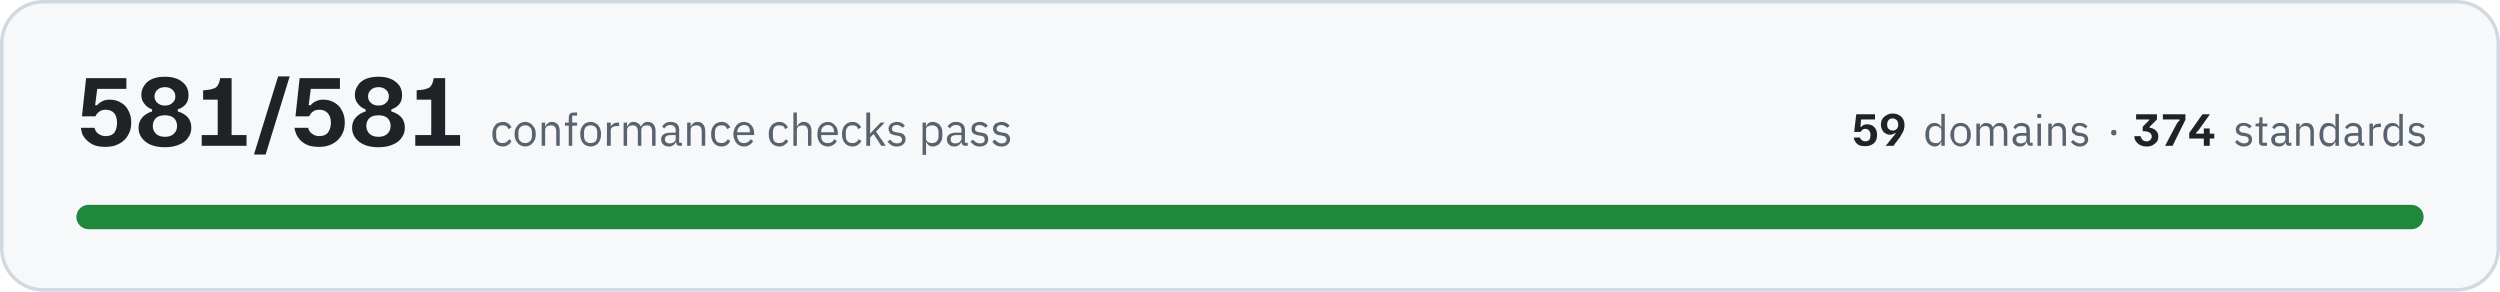
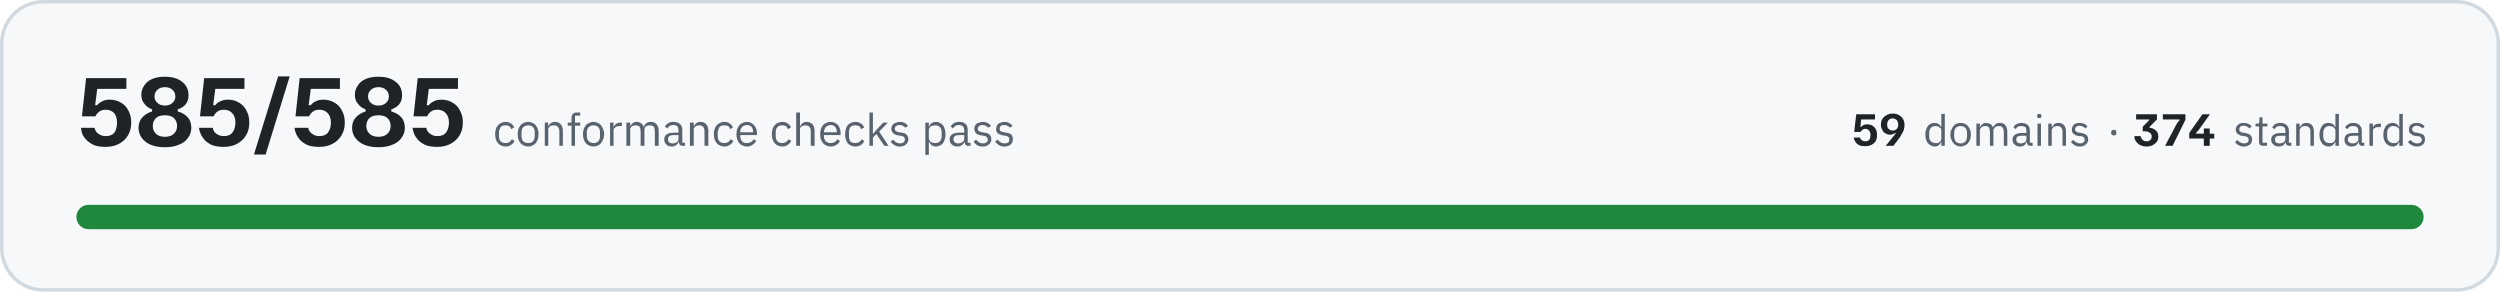
- <svg xmlns="http://www.w3.org/2000/svg" width="720" height="84" viewBox="0 0 7200 840" role="img" aria-label="All 581 conformance checks pass, across 59 domains and 374 standards">
+ <svg xmlns="http://www.w3.org/2000/svg" width="720" height="84" viewBox="0 0 7200 840" role="img" aria-label="All 585 conformance checks pass, across 59 domains and 374 standards">
  <rect x="5" y="5" width="7190" height="830" rx="120" fill="#f6f8fa" stroke="#d1d9e0" stroke-width="10" />
-   <path fill="#1f2328" d="M304 423Q284 423 271 418Q258 412 250 404Q241 395 237 386Q234 376 233 368L272 368Q273 373 277 379Q280 384 288 388Q295 392 305 392Q322 392 330 381Q337 370 337 353Q337 336 329 326Q320 316 304 316Q296 316 290 319Q284 322 280 327Q276 331 275 335L236 335L248 225L364 225L364 256L280 256L274 303L280 303Q285 296 294 292Q302 287 316 287Q335 287 349 296Q363 304 370 319Q378 333 378 353Q378 374 369 389Q360 405 343 414Q327 423 304 423ZM475 424Q439 424 419 408Q399 392 399 368Q399 350 410 338Q421 326 438 321L438 315Q424 310 416 299Q407 289 407 273Q407 259 415 247Q422 235 437 228Q452 221 475 221Q507 221 525 236Q543 250 543 274Q543 290 535 300Q527 310 512 315L512 321Q530 326 541 338Q551 350 551 368Q551 384 542 396Q534 409 517 416Q500 424 475 424ZM475 394Q492 394 501 385Q510 376 510 363Q510 349 501 340Q492 332 475 332Q458 332 449 340Q440 349 440 363Q440 376 449 385Q458 394 475 394ZM475 304Q489 304 497 296Q505 289 505 278Q505 266 497 259Q489 251 475 251Q461 251 453 259Q445 266 445 278Q445 289 453 296Q461 304 475 304ZM581 420L581 389L627 389L627 287L585 287L585 260L597 259Q608 258 615 255Q623 253 627 246Q632 239 634 225L667 225L667 389L710 389L710 420L581 420ZM732 445L732 443L801 220L834 220L834 221L765 445L732 445ZM919 423Q900 423 886 418Q873 412 865 404Q857 395 853 386Q849 376 848 368L888 368Q888 373 892 379Q896 384 903 388Q910 392 920 392Q937 392 945 381Q953 370 953 353Q953 336 944 326Q935 316 920 316Q911 316 905 319Q899 322 895 327Q892 331 890 335L851 335L863 225L979 225L979 256L895 256L889 303L895 303Q900 296 909 292Q918 287 931 287Q950 287 964 296Q978 304 985 319Q993 333 993 353Q993 374 984 389Q975 405 958 414Q942 423 919 423ZM1090 424Q1054 424 1034 408Q1014 392 1014 368Q1014 350 1025 338Q1036 326 1053 321L1053 315Q1039 310 1031 299Q1022 289 1022 273Q1022 259 1030 247Q1037 235 1052 228Q1067 221 1090 221Q1122 221 1140 236Q1158 250 1158 274Q1158 290 1150 300Q1142 310 1127 315L1127 321Q1145 326 1156 338Q1166 350 1166 368Q1166 384 1157 396Q1149 409 1132 416Q1115 424 1090 424ZM1090 394Q1107 394 1116 385Q1125 376 1125 363Q1125 349 1116 340Q1107 332 1090 332Q1073 332 1064 340Q1055 349 1055 363Q1055 376 1064 385Q1073 394 1090 394ZM1090 304Q1104 304 1112 296Q1120 289 1120 278Q1120 266 1112 259Q1104 251 1090 251Q1076 251 1068 259Q1060 266 1060 278Q1060 289 1068 296Q1076 304 1090 304ZM1196 420L1196 389L1242 389L1242 287L1200 287L1200 260L1212 259Q1223 258 1230 255Q1238 253 1242 246Q1247 239 1249 225L1282 225L1282 389L1325 389L1325 420L1196 420Z" />
-   <path fill="#59636e" d="M1448 422Q1441 422 1435 419Q1429 417 1426 412Q1422 408 1420 401Q1418 395 1418 386Q1418 378 1420 372Q1422 365 1426 361Q1429 356 1435 354Q1441 351 1448 351Q1458 351 1464 356Q1470 360 1473 367L1464 372Q1462 366 1458 363Q1454 361 1448 361Q1443 361 1439 362Q1436 364 1434 366Q1431 369 1430 373Q1429 376 1429 381L1429 392Q1429 401 1434 407Q1438 412 1448 412Q1460 412 1466 401L1473 406Q1470 413 1464 417Q1457 422 1448 422ZM1513 422Q1506 422 1500 419Q1495 417 1491 412Q1487 407 1484 401Q1482 395 1482 386Q1482 379 1484 372Q1487 366 1491 361Q1495 356 1500 354Q1506 351 1513 351Q1519 351 1525 354Q1530 356 1534 361Q1538 366 1541 372Q1543 379 1543 386Q1543 395 1541 401Q1538 407 1534 412Q1530 417 1525 419Q1519 422 1513 422ZM1513 412Q1521 412 1526 407Q1532 402 1532 391L1532 382Q1532 371 1526 366Q1521 361 1513 361Q1504 361 1499 366Q1493 371 1493 382L1493 391Q1493 402 1499 407Q1504 412 1513 412ZM1560 420L1560 353L1570 353L1570 364L1571 364Q1573 358 1578 355Q1582 351 1590 351Q1600 351 1606 358Q1612 365 1612 377L1612 420L1602 420L1602 379Q1602 361 1587 361Q1584 361 1581 362Q1578 362 1575 364Q1573 365 1572 368Q1570 370 1570 373L1570 420L1560 420ZM1638 362L1627 362L1627 353L1638 353L1638 339Q1638 332 1641 328Q1645 324 1652 324L1662 324L1662 333L1648 333L1648 353L1662 353L1662 362L1648 362L1648 420L1638 420L1638 362ZM1701 422Q1694 422 1688 419Q1683 417 1679 412Q1675 407 1673 401Q1671 395 1671 386Q1671 379 1673 372Q1675 366 1679 361Q1683 356 1688 354Q1694 351 1701 351Q1708 351 1713 354Q1719 356 1723 361Q1727 366 1729 372Q1731 379 1731 386Q1731 395 1729 401Q1727 407 1723 412Q1719 417 1713 419Q1708 422 1701 422ZM1701 412Q1709 412 1715 407Q1720 402 1720 391L1720 382Q1720 371 1715 366Q1709 361 1701 361Q1692 361 1687 366Q1682 371 1682 382L1682 391Q1682 402 1687 407Q1692 412 1701 412ZM1748 420L1748 353L1759 353L1759 365L1759 365Q1761 360 1766 357Q1770 353 1779 353L1783 353L1783 363L1777 363Q1768 363 1763 367Q1759 370 1759 374L1759 420L1748 420ZM1796 420L1796 353L1806 353L1806 364L1807 364Q1808 361 1810 359Q1811 357 1813 355Q1815 353 1818 352Q1821 351 1825 351Q1832 351 1837 355Q1843 358 1846 365L1846 365Q1848 360 1853 355Q1858 351 1866 351Q1876 351 1882 358Q1888 365 1888 377L1888 420L1878 420L1878 379Q1878 370 1874 365Q1871 361 1863 361Q1860 361 1857 362Q1854 362 1852 364Q1850 365 1849 368Q1847 370 1847 373L1847 420L1837 420L1837 379Q1837 370 1833 365Q1830 361 1822 361Q1819 361 1816 362Q1814 362 1811 364Q1809 365 1808 368Q1806 370 1806 373L1806 420L1796 420ZM1958 420Q1952 420 1950 417Q1947 414 1947 409L1946 409Q1944 415 1939 418Q1934 422 1927 422Q1916 422 1910 416Q1904 411 1904 401Q1904 392 1911 387Q1918 382 1933 382L1946 382L1946 375Q1946 368 1942 364Q1938 360 1930 360Q1924 360 1920 363Q1916 366 1913 370L1907 364Q1910 359 1916 355Q1922 351 1931 351Q1943 351 1950 357Q1956 363 1956 374L1956 411L1964 411L1964 420L1958 420ZM1928 413Q1932 413 1935 412Q1939 411 1941 409Q1943 408 1945 405Q1946 403 1946 400L1946 389L1932 389Q1923 389 1919 392Q1915 395 1915 400L1915 402Q1915 407 1919 410Q1922 413 1928 413ZM1979 420L1979 353L1989 353L1989 364L1990 364Q1992 358 1997 355Q2001 351 2009 351Q2019 351 2025 358Q2031 365 2031 377L2031 420L2021 420L2021 379Q2021 361 2006 361Q2003 361 2000 362Q1997 362 1994 364Q1992 365 1991 368Q1989 370 1989 373L1989 420L1979 420ZM2078 422Q2071 422 2065 419Q2060 417 2056 412Q2052 408 2050 401Q2048 395 2048 386Q2048 378 2050 372Q2052 365 2056 361Q2060 356 2065 354Q2071 351 2078 351Q2088 351 2094 356Q2100 360 2103 367L2094 372Q2092 366 2088 363Q2084 361 2078 361Q2073 361 2070 362Q2066 364 2064 366Q2061 369 2060 373Q2059 376 2059 381L2059 392Q2059 401 2064 407Q2068 412 2078 412Q2090 412 2096 401L2103 406Q2100 413 2094 417Q2087 422 2078 422ZM2143 422Q2136 422 2130 419Q2125 417 2121 412Q2117 407 2115 401Q2112 395 2112 386Q2112 379 2115 372Q2117 366 2121 361Q2125 356 2130 354Q2136 351 2143 351Q2149 351 2155 354Q2160 356 2164 361Q2168 365 2170 371Q2172 377 2172 384L2172 389L2123 389L2123 392Q2123 396 2125 400Q2126 404 2129 407Q2131 409 2135 411Q2139 412 2143 412Q2150 412 2154 409Q2159 406 2162 401L2169 406Q2166 413 2159 417Q2152 422 2143 422ZM2143 360Q2138 360 2135 362Q2131 363 2129 366Q2126 369 2125 372Q2123 376 2123 380L2123 381L2160 381L2160 380Q2160 371 2156 365Q2151 360 2143 360ZM2244 422Q2237 422 2232 419Q2226 417 2222 412Q2218 408 2216 401Q2214 395 2214 386Q2214 378 2216 372Q2218 365 2222 361Q2226 356 2232 354Q2237 351 2244 351Q2254 351 2260 356Q2266 360 2269 367L2261 372Q2259 366 2255 363Q2251 361 2244 361Q2240 361 2236 362Q2233 364 2230 366Q2228 369 2227 373Q2226 376 2226 381L2226 392Q2226 401 2230 407Q2235 412 2244 412Q2257 412 2263 401L2270 406Q2267 413 2260 417Q2254 422 2244 422ZM2285 324L2295 324L2295 364L2296 364Q2298 358 2303 355Q2307 351 2315 351Q2325 351 2331 358Q2337 365 2337 377L2337 420L2327 420L2327 379Q2327 361 2312 361Q2308 361 2306 362Q2303 362 2300 364Q2298 365 2297 368Q2295 370 2295 373L2295 420L2285 420L2285 324ZM2384 422Q2377 422 2371 419Q2366 417 2362 412Q2358 407 2356 401Q2354 395 2354 386Q2354 379 2356 372Q2358 366 2362 361Q2366 356 2371 354Q2377 351 2384 351Q2391 351 2396 354Q2401 356 2405 361Q2409 365 2411 371Q2413 377 2413 384L2413 389L2365 389L2365 392Q2365 396 2366 400Q2367 404 2370 407Q2372 409 2376 411Q2380 412 2385 412Q2391 412 2396 409Q2400 406 2403 401L2410 406Q2407 413 2400 417Q2393 422 2384 422ZM2384 360Q2380 360 2376 362Q2373 363 2370 366Q2367 369 2366 372Q2365 376 2365 380L2365 381L2402 381L2402 380Q2402 371 2397 365Q2392 360 2384 360ZM2455 422Q2448 422 2442 419Q2437 417 2433 412Q2429 408 2427 401Q2425 395 2425 386Q2425 378 2427 372Q2429 365 2433 361Q2437 356 2442 354Q2448 351 2455 351Q2465 351 2471 356Q2477 360 2480 367L2471 372Q2470 366 2465 363Q2461 361 2455 361Q2450 361 2447 362Q2443 364 2441 366Q2439 369 2437 373Q2436 376 2436 381L2436 392Q2436 401 2441 407Q2446 412 2455 412Q2468 412 2473 401L2481 406Q2477 413 2471 417Q2465 422 2455 422ZM2495 324L2506 324L2506 385L2506 385L2517 373L2536 353L2548 353L2523 379L2551 420L2538 420L2516 386L2506 396L2506 420L2495 420L2495 324ZM2583 422Q2573 422 2567 418Q2561 414 2556 408L2564 402Q2568 407 2572 410Q2577 413 2584 413Q2590 413 2594 410Q2598 407 2598 402Q2598 398 2595 395Q2593 392 2586 391L2581 390Q2576 390 2572 388Q2568 387 2565 385Q2562 383 2561 379Q2559 376 2559 371Q2559 366 2561 362Q2563 359 2566 356Q2569 354 2573 353Q2578 351 2583 351Q2591 351 2597 354Q2602 357 2606 362L2599 368Q2597 365 2593 363Q2589 360 2582 360Q2576 360 2572 363Q2569 366 2569 371Q2569 376 2572 378Q2576 380 2582 381L2587 382Q2598 383 2603 388Q2608 393 2608 401Q2608 410 2601 416Q2594 422 2583 422ZM2657 353L2667 353L2667 364L2668 364Q2670 357 2675 354Q2680 351 2687 351Q2693 351 2698 354Q2704 356 2707 361Q2711 365 2713 372Q2714 378 2714 386Q2714 395 2713 401Q2711 408 2707 412Q2704 417 2698 419Q2693 422 2687 422Q2673 422 2668 409L2667 409L2667 446L2657 446L2657 353ZM2684 412Q2693 412 2698 407Q2703 401 2703 392L2703 381Q2703 372 2698 366Q2693 361 2684 361Q2681 361 2678 362Q2674 363 2672 364Q2670 366 2668 368Q2667 371 2667 374L2667 399Q2667 402 2668 404Q2670 407 2672 409Q2674 410 2678 411Q2681 412 2684 412ZM2781 420Q2775 420 2772 417Q2770 414 2769 409L2769 409Q2766 415 2761 418Q2756 422 2749 422Q2738 422 2733 416Q2727 411 2727 401Q2727 392 2734 387Q2741 382 2755 382L2769 382L2769 375Q2769 368 2765 364Q2761 360 2753 360Q2747 360 2742 363Q2738 366 2736 370L2729 364Q2732 359 2738 355Q2744 351 2753 351Q2765 351 2772 357Q2779 363 2779 374L2779 411L2787 411L2787 420L2781 420ZM2751 413Q2755 413 2758 412Q2761 411 2764 409Q2766 408 2767 405Q2769 403 2769 400L2769 389L2755 389Q2746 389 2742 392Q2738 395 2738 400L2738 402Q2738 407 2741 410Q2745 413 2751 413ZM2822 422Q2812 422 2806 418Q2800 414 2795 408L2802 402Q2806 407 2811 410Q2816 413 2822 413Q2829 413 2833 410Q2836 407 2836 402Q2836 398 2834 395Q2831 392 2825 391L2819 390Q2815 390 2811 388Q2807 387 2804 385Q2801 383 2799 379Q2798 376 2798 371Q2798 366 2800 362Q2801 359 2805 356Q2808 354 2812 353Q2817 351 2822 351Q2830 351 2835 354Q2841 357 2845 362L2838 368Q2836 365 2832 363Q2827 360 2821 360Q2814 360 2811 363Q2808 366 2808 371Q2808 376 2811 378Q2814 380 2821 381L2826 382Q2837 383 2842 388Q2846 393 2846 401Q2846 410 2840 416Q2833 422 2822 422ZM2884 422Q2875 422 2868 418Q2862 414 2858 408L2865 402Q2869 407 2874 410Q2879 413 2885 413Q2892 413 2895 410Q2899 407 2899 402Q2899 398 2896 395Q2894 392 2887 391L2882 390Q2877 390 2873 388Q2869 387 2867 385Q2864 383 2862 379Q2860 376 2860 371Q2860 366 2862 362Q2864 359 2867 356Q2870 354 2875 353Q2879 351 2884 351Q2892 351 2898 354Q2903 357 2908 362L2901 368Q2899 365 2894 363Q2890 360 2883 360Q2877 360 2874 363Q2870 366 2870 371Q2870 376 2874 378Q2877 380 2883 381L2888 382Q2900 383 2904 388Q2909 393 2909 401Q2909 410 2902 416Q2896 422 2884 422Z" />
+   <path fill="#1f2328" d="M304 423Q284 423 271 418Q258 412 250 404Q241 395 237 386Q234 376 233 368L272 368Q273 373 277 379Q280 384 288 388Q295 392 305 392Q322 392 330 381Q337 370 337 353Q337 336 329 326Q320 316 304 316Q296 316 290 319Q284 322 280 327Q276 331 275 335L236 335L248 225L364 225L364 256L280 256L274 303L280 303Q285 296 294 292Q302 287 316 287Q335 287 349 296Q363 304 370 319Q378 333 378 353Q378 374 369 389Q360 405 343 414Q327 423 304 423ZM475 424Q439 424 419 408Q399 392 399 368Q399 350 410 338Q421 326 438 321L438 315Q424 310 416 299Q407 289 407 273Q407 259 415 247Q422 235 437 228Q452 221 475 221Q507 221 525 236Q543 250 543 274Q543 290 535 300Q527 310 512 315L512 321Q530 326 541 338Q551 350 551 368Q551 384 542 396Q534 409 517 416Q500 424 475 424ZM475 394Q492 394 501 385Q510 376 510 363Q510 349 501 340Q492 332 475 332Q458 332 449 340Q440 349 440 363Q440 376 449 385Q458 394 475 394ZM475 304Q489 304 497 296Q505 289 505 278Q505 266 497 259Q489 251 475 251Q461 251 453 259Q445 266 445 278Q445 289 453 296Q461 304 475 304ZM644 423Q625 423 611 418Q598 412 590 404Q582 395 578 386Q574 376 573 368L613 368Q613 373 617 379Q620 384 628 388Q635 392 645 392Q662 392 670 381Q678 370 678 353Q678 336 669 326Q660 316 644 316Q636 316 630 319Q624 322 620 327Q617 331 615 335L576 335L588 225L704 225L704 256L620 256L614 303L620 303Q625 296 634 292Q643 287 656 287Q675 287 689 296Q703 304 710 319Q718 333 718 353Q718 374 709 389Q700 405 683 414Q667 423 644 423ZM732 445L732 443L801 220L834 220L834 221L765 445L732 445ZM919 423Q900 423 886 418Q873 412 865 404Q857 395 853 386Q849 376 848 368L888 368Q888 373 892 379Q896 384 903 388Q910 392 920 392Q937 392 945 381Q953 370 953 353Q953 336 944 326Q935 316 920 316Q911 316 905 319Q899 322 895 327Q892 331 890 335L851 335L863 225L979 225L979 256L895 256L889 303L895 303Q900 296 909 292Q918 287 931 287Q950 287 964 296Q978 304 985 319Q993 333 993 353Q993 374 984 389Q975 405 958 414Q942 423 919 423ZM1090 424Q1054 424 1034 408Q1014 392 1014 368Q1014 350 1025 338Q1036 326 1053 321L1053 315Q1039 310 1031 299Q1022 289 1022 273Q1022 259 1030 247Q1037 235 1052 228Q1067 221 1090 221Q1122 221 1140 236Q1158 250 1158 274Q1158 290 1150 300Q1142 310 1127 315L1127 321Q1145 326 1156 338Q1166 350 1166 368Q1166 384 1157 396Q1149 409 1132 416Q1115 424 1090 424ZM1090 394Q1107 394 1116 385Q1125 376 1125 363Q1125 349 1116 340Q1107 332 1090 332Q1073 332 1064 340Q1055 349 1055 363Q1055 376 1064 385Q1073 394 1090 394ZM1090 304Q1104 304 1112 296Q1120 289 1120 278Q1120 266 1112 259Q1104 251 1090 251Q1076 251 1068 259Q1060 266 1060 278Q1060 289 1068 296Q1076 304 1090 304ZM1259 423Q1240 423 1226 418Q1213 412 1205 404Q1197 395 1193 386Q1189 376 1188 368L1228 368Q1228 373 1232 379Q1236 384 1243 388Q1250 392 1260 392Q1277 392 1285 381Q1293 370 1293 353Q1293 336 1284 326Q1275 316 1260 316Q1251 316 1245 319Q1239 322 1235 327Q1232 331 1230 335L1191 335L1203 225L1319 225L1319 256L1235 256L1229 303L1235 303Q1240 296 1249 292Q1258 287 1271 287Q1290 287 1304 296Q1318 304 1325 319Q1333 333 1333 353Q1333 374 1324 389Q1315 405 1298 414Q1282 423 1259 423Z" />
+   <path fill="#59636e" d="M1456 422Q1449 422 1443 419Q1438 417 1434 412Q1430 408 1428 401Q1426 395 1426 386Q1426 378 1428 372Q1430 365 1434 361Q1438 356 1443 354Q1449 351 1456 351Q1466 351 1472 356Q1478 360 1481 367L1472 372Q1471 366 1466 363Q1462 361 1456 361Q1451 361 1448 362Q1444 364 1442 366Q1440 369 1439 373Q1437 376 1437 381L1437 392Q1437 401 1442 407Q1447 412 1456 412Q1469 412 1474 401L1482 406Q1479 413 1472 417Q1466 422 1456 422ZM1521 422Q1514 422 1509 419Q1503 417 1499 412Q1495 407 1493 401Q1491 395 1491 386Q1491 379 1493 372Q1495 366 1499 361Q1503 356 1509 354Q1514 351 1521 351Q1528 351 1533 354Q1539 356 1543 361Q1547 366 1549 372Q1551 379 1551 386Q1551 395 1549 401Q1547 407 1543 412Q1539 417 1533 419Q1528 422 1521 422ZM1521 412Q1530 412 1535 407Q1540 402 1540 391L1540 382Q1540 371 1535 366Q1530 361 1521 361Q1513 361 1507 366Q1502 371 1502 382L1502 391Q1502 402 1507 407Q1513 412 1521 412ZM1569 420L1569 353L1579 353L1579 364L1579 364Q1582 358 1586 355Q1591 351 1598 351Q1609 351 1615 358Q1621 365 1621 377L1621 420L1611 420L1611 379Q1611 361 1595 361Q1592 361 1589 362Q1586 362 1584 364Q1582 365 1580 368Q1579 370 1579 373L1579 420L1569 420ZM1646 362L1635 362L1635 353L1646 353L1646 339Q1646 332 1650 328Q1653 324 1661 324L1671 324L1671 333L1656 333L1656 353L1671 353L1671 362L1656 362L1656 420L1646 420L1646 362ZM1709 422Q1703 422 1697 419Q1691 417 1687 412Q1683 407 1681 401Q1679 395 1679 386Q1679 379 1681 372Q1683 366 1687 361Q1691 356 1697 354Q1703 351 1709 351Q1716 351 1722 354Q1727 356 1731 361Q1735 366 1737 372Q1740 379 1740 386Q1740 395 1737 401Q1735 407 1731 412Q1727 417 1722 419Q1716 422 1709 422ZM1709 412Q1718 412 1723 407Q1728 402 1728 391L1728 382Q1728 371 1723 366Q1718 361 1709 361Q1701 361 1696 366Q1690 371 1690 382L1690 391Q1690 402 1696 407Q1701 412 1709 412ZM1757 420L1757 353L1767 353L1767 365L1768 365Q1770 360 1774 357Q1779 353 1787 353L1791 353L1791 363L1785 363Q1777 363 1772 367Q1767 370 1767 374L1767 420L1757 420ZM1804 420L1804 353L1815 353L1815 364L1815 364Q1817 361 1818 359Q1820 357 1822 355Q1824 353 1827 352Q1830 351 1833 351Q1840 351 1846 355Q1851 358 1854 365L1854 365Q1856 360 1861 355Q1866 351 1875 351Q1885 351 1891 358Q1897 365 1897 377L1897 420L1886 420L1886 379Q1886 370 1883 365Q1879 361 1871 361Q1868 361 1865 362Q1863 362 1860 364Q1858 365 1857 368Q1856 370 1856 373L1856 420L1845 420L1845 379Q1845 370 1842 365Q1838 361 1831 361Q1828 361 1825 362Q1822 362 1820 364Q1818 365 1816 368Q1815 370 1815 373L1815 420L1804 420ZM1967 420Q1961 420 1958 417Q1956 414 1955 409L1954 409Q1952 415 1947 418Q1942 422 1935 422Q1924 422 1919 416Q1913 411 1913 401Q1913 392 1920 387Q1927 382 1941 382L1954 382L1954 375Q1954 368 1951 364Q1947 360 1939 360Q1933 360 1928 363Q1924 366 1922 370L1915 364Q1918 359 1924 355Q1930 351 1939 351Q1951 351 1958 357Q1965 363 1965 374L1965 411L1973 411L1973 420L1967 420ZM1937 413Q1941 413 1944 412Q1947 411 1950 409Q1952 408 1953 405Q1954 403 1954 400L1954 389L1941 389Q1932 389 1928 392Q1924 395 1924 400L1924 402Q1924 407 1927 410Q1931 413 1937 413ZM1987 420L1987 353L1998 353L1998 364L1998 364Q2001 358 2005 355Q2010 351 2017 351Q2028 351 2034 358Q2040 365 2040 377L2040 420L2029 420L2029 379Q2029 361 2014 361Q2011 361 2008 362Q2005 362 2003 364Q2001 365 1999 368Q1998 370 1998 373L1998 420L1987 420ZM2086 422Q2079 422 2074 419Q2068 417 2064 412Q2060 408 2058 401Q2056 395 2056 386Q2056 378 2058 372Q2060 365 2064 361Q2068 356 2074 354Q2079 351 2086 351Q2096 351 2102 356Q2108 360 2111 367L2103 372Q2101 366 2097 363Q2092 361 2086 361Q2081 361 2078 362Q2074 364 2072 366Q2070 369 2069 373Q2067 376 2067 381L2067 392Q2067 401 2072 407Q2077 412 2086 412Q2099 412 2104 401L2112 406Q2109 413 2102 417Q2096 422 2086 422ZM2151 422Q2144 422 2139 419Q2133 417 2129 412Q2125 407 2123 401Q2121 395 2121 386Q2121 379 2123 372Q2125 366 2129 361Q2133 356 2139 354Q2144 351 2151 351Q2158 351 2163 354Q2168 356 2172 361Q2176 365 2178 371Q2180 377 2180 384L2180 389L2132 389L2132 392Q2132 396 2133 400Q2135 404 2137 407Q2140 409 2143 411Q2147 412 2152 412Q2158 412 2163 409Q2168 406 2170 401L2178 406Q2174 413 2167 417Q2161 422 2151 422ZM2151 360Q2147 360 2143 362Q2140 363 2137 366Q2135 369 2133 372Q2132 376 2132 380L2132 381L2169 381L2169 380Q2169 371 2164 365Q2159 360 2151 360ZM2253 422Q2246 422 2240 419Q2235 417 2231 412Q2227 408 2225 401Q2223 395 2223 386Q2223 378 2225 372Q2227 365 2231 361Q2235 356 2240 354Q2246 351 2253 351Q2263 351 2269 356Q2275 360 2278 367L2269 372Q2267 366 2263 363Q2259 361 2253 361Q2248 361 2245 362Q2241 364 2239 366Q2236 369 2235 373Q2234 376 2234 381L2234 392Q2234 401 2239 407Q2244 412 2253 412Q2265 412 2271 401L2279 406Q2275 413 2269 417Q2262 422 2253 422ZM2293 324L2304 324L2304 364L2304 364Q2307 358 2311 355Q2316 351 2323 351Q2334 351 2340 358Q2346 365 2346 377L2346 420L2335 420L2335 379Q2335 361 2320 361Q2317 361 2314 362Q2311 362 2309 364Q2306 365 2305 368Q2304 370 2304 373L2304 420L2293 420L2293 324ZM2392 422Q2385 422 2380 419Q2374 417 2370 412Q2366 407 2364 401Q2362 395 2362 386Q2362 379 2364 372Q2366 366 2370 361Q2374 356 2380 354Q2385 351 2392 351Q2399 351 2404 354Q2410 356 2414 361Q2417 365 2419 371Q2421 377 2421 384L2421 389L2373 389L2373 392Q2373 396 2374 400Q2376 404 2378 407Q2381 409 2385 411Q2388 412 2393 412Q2399 412 2404 409Q2409 406 2411 401L2419 406Q2416 413 2409 417Q2402 422 2392 422ZM2392 360Q2388 360 2385 362Q2381 363 2378 366Q2376 369 2375 372Q2373 376 2373 380L2373 381L2410 381L2410 380Q2410 371 2405 365Q2400 360 2392 360ZM2463 422Q2456 422 2451 419Q2445 417 2441 412Q2438 408 2436 401Q2434 395 2434 386Q2434 378 2436 372Q2438 365 2441 361Q2445 356 2451 354Q2456 351 2463 351Q2473 351 2480 356Q2486 360 2489 367L2480 372Q2478 366 2474 363Q2470 361 2463 361Q2459 361 2455 362Q2452 364 2449 366Q2447 369 2446 373Q2445 376 2445 381L2445 392Q2445 401 2449 407Q2454 412 2463 412Q2476 412 2482 401L2489 406Q2486 413 2480 417Q2473 422 2463 422ZM2504 324L2514 324L2514 385L2515 385L2525 373L2544 353L2557 353L2532 379L2559 420L2547 420L2524 386L2514 396L2514 420L2504 420L2504 324ZM2591 422Q2582 422 2576 418Q2569 414 2565 408L2572 402Q2576 407 2581 410Q2586 413 2592 413Q2599 413 2602 410Q2606 407 2606 402Q2606 398 2604 395Q2601 392 2594 391L2589 390Q2584 390 2580 388Q2577 387 2574 385Q2571 383 2569 379Q2567 376 2567 371Q2567 366 2569 362Q2571 359 2574 356Q2577 354 2582 353Q2586 351 2591 351Q2600 351 2605 354Q2611 357 2615 362L2608 368Q2606 365 2601 363Q2597 360 2591 360Q2584 360 2581 363Q2577 366 2577 371Q2577 376 2581 378Q2584 380 2590 381L2596 382Q2607 383 2611 388Q2616 393 2616 401Q2616 410 2609 416Q2603 422 2591 422ZM2665 353L2675 353L2675 364L2676 364Q2679 357 2684 354Q2689 351 2696 351Q2702 351 2707 354Q2712 356 2716 361Q2719 365 2721 372Q2723 378 2723 386Q2723 395 2721 401Q2719 408 2716 412Q2712 417 2707 419Q2702 422 2696 422Q2682 422 2676 409L2675 409L2675 446L2665 446L2665 353ZM2693 412Q2702 412 2707 407Q2712 401 2712 392L2712 381Q2712 372 2707 366Q2702 361 2693 361Q2689 361 2686 362Q2683 363 2681 364Q2678 366 2677 368Q2675 371 2675 374L2675 399Q2675 402 2677 404Q2678 407 2681 409Q2683 410 2686 411Q2689 412 2693 412ZM2789 420Q2783 420 2781 417Q2778 414 2778 409L2777 409Q2775 415 2770 418Q2765 422 2758 422Q2747 422 2741 416Q2735 411 2735 401Q2735 392 2742 387Q2749 382 2764 382L2777 382L2777 375Q2777 368 2773 364Q2769 360 2761 360Q2755 360 2751 363Q2747 366 2744 370L2738 364Q2741 359 2747 355Q2753 351 2762 351Q2774 351 2781 357Q2787 363 2787 374L2787 411L2795 411L2795 420L2789 420ZM2759 413Q2763 413 2766 412Q2770 411 2772 409Q2774 408 2776 405Q2777 403 2777 400L2777 389L2763 389Q2754 389 2750 392Q2746 395 2746 400L2746 402Q2746 407 2750 410Q2753 413 2759 413ZM2830 422Q2821 422 2814 418Q2808 414 2804 408L2811 402Q2815 407 2820 410Q2824 413 2831 413Q2837 413 2841 410Q2845 407 2845 402Q2845 398 2842 395Q2840 392 2833 391L2828 390Q2823 390 2819 388Q2815 387 2812 385Q2810 383 2808 379Q2806 376 2806 371Q2806 366 2808 362Q2810 359 2813 356Q2816 354 2821 353Q2825 351 2830 351Q2838 351 2844 354Q2849 357 2854 362L2847 368Q2844 365 2840 363Q2836 360 2829 360Q2823 360 2820 363Q2816 366 2816 371Q2816 376 2820 378Q2823 380 2829 381L2834 382Q2846 383 2850 388Q2855 393 2855 401Q2855 410 2848 416Q2842 422 2830 422ZM2893 422Q2883 422 2877 418Q2871 414 2866 408L2873 402Q2877 407 2882 410Q2887 413 2893 413Q2900 413 2904 410Q2907 407 2907 402Q2907 398 2905 395Q2902 392 2896 391L2890 390Q2886 390 2882 388Q2878 387 2875 385Q2872 383 2870 379Q2869 376 2869 371Q2869 366 2871 362Q2872 359 2876 356Q2879 354 2883 353Q2888 351 2893 351Q2901 351 2906 354Q2912 357 2916 362L2909 368Q2907 365 2903 363Q2898 360 2892 360Q2885 360 2882 363Q2879 366 2879 371Q2879 376 2882 378Q2885 380 2892 381L2897 382Q2908 383 2913 388Q2917 393 2917 401Q2917 410 2911 416Q2904 422 2893 422Z" />
  <path fill="#1f2328" d="M5372 421Q5363 421 5356 419Q5350 416 5346 412Q5343 408 5341 404Q5339 399 5339 396L5357 396Q5357 398 5359 401Q5361 403 5364 405Q5367 407 5372 407Q5380 407 5384 402Q5387 397 5387 389Q5387 381 5383 376Q5379 371 5372 371Q5368 371 5365 373Q5362 374 5361 377Q5359 379 5358 380L5340 380L5346 329L5400 329L5400 344L5360 344L5358 365L5361 365Q5363 362 5367 360Q5371 358 5377 358Q5386 358 5393 362Q5399 366 5403 373Q5406 380 5406 389Q5406 398 5402 406Q5398 413 5390 417Q5382 421 5372 421ZM5431 420L5431 419Q5434 417 5439 410Q5444 404 5451 395Q5456 390 5458 386Q5460 383 5460 383L5458 383Q5456 384 5453 386Q5449 388 5444 388Q5436 388 5430 384Q5424 381 5421 374Q5417 368 5417 359Q5417 350 5421 343Q5425 336 5433 332Q5440 327 5451 327Q5462 327 5470 332Q5477 336 5481 343Q5485 351 5485 360Q5485 367 5483 374Q5481 380 5477 386Q5474 392 5470 398Q5470 398 5468 400Q5466 402 5464 406Q5461 410 5458 413Q5456 417 5453 420L5431 420ZM5451 376Q5458 376 5463 371Q5467 366 5467 359Q5467 354 5465 350Q5464 346 5460 344Q5456 341 5451 341Q5443 341 5439 346Q5435 351 5435 359Q5435 367 5439 371Q5444 376 5451 376Z" />
  <path fill="#59636e" d="M5591 409L5590 409Q5585 422 5572 422Q5566 422 5561 419Q5556 417 5552 412Q5549 408 5547 402Q5545 396 5545 388Q5545 380 5547 374Q5549 368 5552 363Q5556 359 5561 356Q5566 354 5572 354Q5578 354 5583 357Q5588 360 5590 366L5591 366L5591 328L5601 328L5601 420L5591 420L5591 409ZM5574 412Q5578 412 5581 412Q5584 411 5586 409Q5588 407 5590 405Q5591 402 5591 399L5591 375Q5591 373 5590 370Q5588 368 5586 367Q5584 365 5581 364Q5578 363 5574 363Q5566 363 5561 368Q5556 374 5556 382L5556 393Q5556 402 5561 407Q5566 412 5574 412ZM5647 422Q5640 422 5635 419Q5629 417 5626 412Q5622 408 5620 402Q5617 396 5617 388Q5617 380 5620 374Q5622 368 5626 363Q5629 359 5635 356Q5640 354 5647 354Q5653 354 5658 356Q5664 359 5668 363Q5671 368 5674 374Q5676 380 5676 388Q5676 396 5674 402Q5671 408 5668 412Q5664 417 5658 419Q5653 422 5647 422ZM5647 413Q5655 413 5660 408Q5665 403 5665 392L5665 383Q5665 373 5660 368Q5655 363 5647 363Q5638 363 5633 368Q5628 373 5628 383L5628 392Q5628 403 5633 408Q5638 413 5647 413ZM5692 420L5692 356L5702 356L5702 366L5703 366Q5704 363 5705 361Q5707 359 5709 358Q5711 356 5714 355Q5716 354 5720 354Q5726 354 5732 357Q5737 360 5740 367L5740 367Q5742 362 5747 358Q5751 354 5760 354Q5770 354 5775 360Q5781 367 5781 379L5781 420L5771 420L5771 380Q5771 372 5767 367Q5764 363 5757 363Q5754 363 5751 364Q5748 364 5746 366Q5744 368 5743 370Q5741 372 5741 375L5741 420L5731 420L5731 380Q5731 372 5728 367Q5725 363 5718 363Q5715 363 5712 364Q5709 364 5707 366Q5705 368 5704 370Q5702 372 5702 375L5702 420L5692 420ZM5848 420Q5843 420 5840 417Q5838 414 5837 409L5836 409Q5834 416 5829 419Q5825 422 5818 422Q5808 422 5802 416Q5796 411 5796 402Q5796 393 5803 388Q5810 383 5824 383L5836 383L5836 377Q5836 370 5833 366Q5829 363 5821 363Q5815 363 5811 365Q5807 368 5805 372L5799 367Q5801 361 5807 358Q5813 354 5822 354Q5833 354 5840 360Q5846 366 5846 376L5846 411L5854 411L5854 420L5848 420ZM5819 413Q5823 413 5826 412Q5829 411 5832 410Q5834 408 5835 406Q5836 404 5836 401L5836 391L5823 391Q5815 391 5811 393Q5807 396 5807 400L5807 403Q5807 408 5810 410Q5814 413 5819 413ZM5873 340Q5870 340 5868 339Q5867 337 5867 335L5867 333Q5867 331 5868 329Q5870 328 5873 328Q5876 328 5878 329Q5879 331 5879 333L5879 335Q5879 337 5878 339Q5876 340 5873 340ZM5868 356L5878 356L5878 420L5868 420L5868 356ZM5899 420L5899 356L5909 356L5909 366L5910 366Q5912 361 5917 357Q5921 354 5928 354Q5938 354 5944 360Q5950 367 5950 379L5950 420L5940 420L5940 380Q5940 363 5925 363Q5922 363 5919 364Q5916 364 5914 366Q5912 368 5911 370Q5909 372 5909 375L5909 420L5899 420ZM5990 422Q5981 422 5975 418Q5969 415 5964 409L5971 403Q5975 408 5980 410Q5984 413 5990 413Q5997 413 6000 410Q6004 408 6004 402Q6004 399 6002 396Q5999 393 5993 392L5988 392Q5983 391 5979 390Q5976 388 5973 386Q5970 384 5968 381Q5967 378 5967 373Q5967 368 5969 365Q5970 361 5973 359Q5976 356 5981 355Q5985 354 5990 354Q5998 354 6003 357Q6008 359 6012 364L6006 370Q6004 367 5999 365Q5995 362 5989 362Q5983 362 5980 365Q5976 368 5976 372Q5976 377 5980 379Q5983 382 5989 382L5994 383Q6005 385 6009 389Q6014 394 6014 401Q6014 411 6007 416Q6001 422 5990 422Z" />
  <path fill="#59636e" d="M6088 390Q6084 390 6082 388Q6080 386 6080 383L6080 381Q6080 378 6082 376Q6084 374 6088 374Q6092 374 6094 376Q6095 378 6095 381L6095 383Q6095 386 6094 388Q6092 390 6088 390Z" />
  <path fill="#1f2328" d="M6182 422Q6173 422 6167 419Q6160 417 6156 412Q6151 408 6149 403Q6147 398 6147 392L6165 392Q6166 398 6170 402Q6174 407 6182 407Q6189 407 6193 403Q6197 399 6197 393Q6197 386 6191 382Q6185 378 6175 378L6171 378L6171 365L6182 354Q6184 352 6186 350Q6188 348 6190 346L6190 344L6152 344L6152 329L6212 329L6212 344L6191 365L6191 368Q6202 369 6209 376Q6216 382 6216 393Q6216 402 6212 408Q6207 414 6200 418Q6192 422 6182 422ZM6236 420L6236 419L6266 362Q6269 356 6271 353Q6274 350 6277 347L6277 344L6229 344L6229 329L6294 329L6294 345L6257 420L6236 420ZM6305 399L6305 383L6343 329L6364 329L6364 330L6334 372Q6332 374 6330 377Q6328 379 6325 382L6325 385L6377 385L6377 399L6305 399ZM6347 420L6347 392L6347 392L6347 370L6364 370L6364 392L6364 392L6364 420L6347 420Z" />
  <path fill="#59636e" d="M6462 422Q6453 422 6447 418Q6441 415 6437 409L6444 403Q6447 408 6452 410Q6457 413 6463 413Q6469 413 6473 410Q6476 408 6476 402Q6476 399 6474 396Q6471 393 6465 392L6460 392Q6455 391 6452 390Q6448 388 6445 386Q6442 384 6441 381Q6439 378 6439 373Q6439 368 6441 365Q6443 361 6446 359Q6449 356 6453 355Q6457 354 6462 354Q6470 354 6475 357Q6481 359 6485 364L6478 370Q6476 367 6472 365Q6468 362 6461 362Q6455 362 6452 365Q6449 368 6449 372Q6449 377 6452 379Q6455 382 6461 382L6466 383Q6477 385 6481 389Q6486 394 6486 401Q6486 411 6480 416Q6473 422 6462 422ZM6517 420Q6512 420 6509 417Q6506 414 6506 409L6506 364L6496 364L6496 356L6502 356Q6505 356 6506 354Q6507 353 6507 350L6507 338L6516 338L6516 356L6530 356L6530 364L6516 364L6516 411L6529 411L6529 420L6517 420ZM6593 420Q6588 420 6585 417Q6583 414 6582 409L6582 409Q6580 416 6575 419Q6570 422 6563 422Q6553 422 6547 416Q6541 411 6541 402Q6541 393 6548 388Q6555 383 6569 383L6582 383L6582 377Q6582 370 6578 366Q6574 363 6566 363Q6561 363 6557 365Q6553 368 6550 372L6544 367Q6547 361 6552 358Q6558 354 6567 354Q6579 354 6585 360Q6592 366 6592 376L6592 411L6599 411L6599 420L6593 420ZM6565 413Q6568 413 6572 412Q6575 411 6577 410Q6579 408 6580 406Q6582 404 6582 401L6582 391L6568 391Q6560 391 6556 393Q6552 396 6552 400L6552 403Q6552 408 6555 410Q6559 413 6565 413ZM6613 420L6613 356L6623 356L6623 366L6624 366Q6626 361 6631 357Q6635 354 6642 354Q6652 354 6658 360Q6664 367 6664 379L6664 420L6654 420L6654 380Q6654 363 6639 363Q6636 363 6633 364Q6630 364 6628 366Q6626 368 6625 370Q6623 372 6623 375L6623 420L6613 420ZM6726 409L6725 409Q6719 422 6706 422Q6700 422 6695 419Q6690 417 6687 412Q6684 408 6682 402Q6680 396 6680 388Q6680 380 6682 374Q6684 368 6687 363Q6690 359 6695 356Q6700 354 6706 354Q6713 354 6718 357Q6723 360 6725 366L6726 366L6726 328L6736 328L6736 420L6726 420L6726 409ZM6709 412Q6712 412 6715 412Q6718 411 6721 409Q6723 407 6724 405Q6726 402 6726 399L6726 375Q6726 373 6724 370Q6723 368 6721 367Q6718 365 6715 364Q6712 363 6709 363Q6700 363 6696 368Q6691 374 6691 382L6691 393Q6691 402 6696 407Q6700 412 6709 412ZM6804 420Q6798 420 6796 417Q6793 414 6793 409L6792 409Q6790 416 6785 419Q6780 422 6773 422Q6763 422 6757 416Q6752 411 6752 402Q6752 393 6758 388Q6765 383 6779 383L6792 383L6792 377Q6792 370 6788 366Q6784 363 6777 363Q6771 363 6767 365Q6763 368 6760 372L6754 367Q6757 361 6763 358Q6768 354 6777 354Q6789 354 6795 360Q6802 366 6802 376L6802 411L6809 411L6809 420L6804 420ZM6775 413Q6779 413 6782 412Q6785 411 6787 410Q6789 408 6791 406Q6792 404 6792 401L6792 391L6779 391Q6770 391 6766 393Q6762 396 6762 400L6762 403Q6762 408 6766 410Q6769 413 6775 413ZM6824 420L6824 356L6834 356L6834 367L6834 367Q6836 363 6840 359Q6845 356 6853 356L6857 356L6857 366L6851 366Q6843 366 6838 369Q6834 372 6834 376L6834 420L6824 420ZM6910 409L6909 409Q6904 422 6891 422Q6885 422 6880 419Q6875 417 6871 412Q6868 408 6866 402Q6864 396 6864 388Q6864 380 6866 374Q6868 368 6871 363Q6875 359 6880 356Q6885 354 6891 354Q6897 354 6902 357Q6907 360 6909 366L6910 366L6910 328L6920 328L6920 420L6910 420L6910 409ZM6893 412Q6897 412 6900 412Q6903 411 6905 409Q6907 407 6909 405Q6910 402 6910 399L6910 375Q6910 373 6909 370Q6907 368 6905 367Q6903 365 6900 364Q6897 363 6893 363Q6885 363 6880 368Q6875 374 6875 382L6875 393Q6875 402 6880 407Q6885 412 6893 412ZM6961 422Q6952 422 6946 418Q6939 415 6935 409L6942 403Q6946 408 6951 410Q6955 413 6961 413Q6968 413 6971 410Q6975 408 6975 402Q6975 399 6972 396Q6970 393 6964 392L6958 392Q6954 391 6950 390Q6947 388 6944 386Q6941 384 6939 381Q6938 378 6938 373Q6938 368 6939 365Q6941 361 6944 359Q6947 356 6952 355Q6956 354 6961 354Q6969 354 6974 357Q6979 359 6983 364L6977 370Q6974 367 6970 365Q6966 362 6960 362Q6954 362 6951 365Q6947 368 6947 372Q6947 377 6951 379Q6954 382 6960 382L6965 383Q6976 385 6980 389Q6984 394 6984 401Q6984 411 6978 416Q6972 422 6961 422Z" />
  <clipPath id="bar">
    <rect x="220" y="590" width="6760" height="70" rx="35" />
  </clipPath>
  <g clip-path="url(#bar)">
    <rect x="220" y="590" width="6760" height="70" fill="#e6eaef" />
    <rect x="220" y="590" width="6760" height="70" fill="#1f883d" />
  </g>
</svg>
